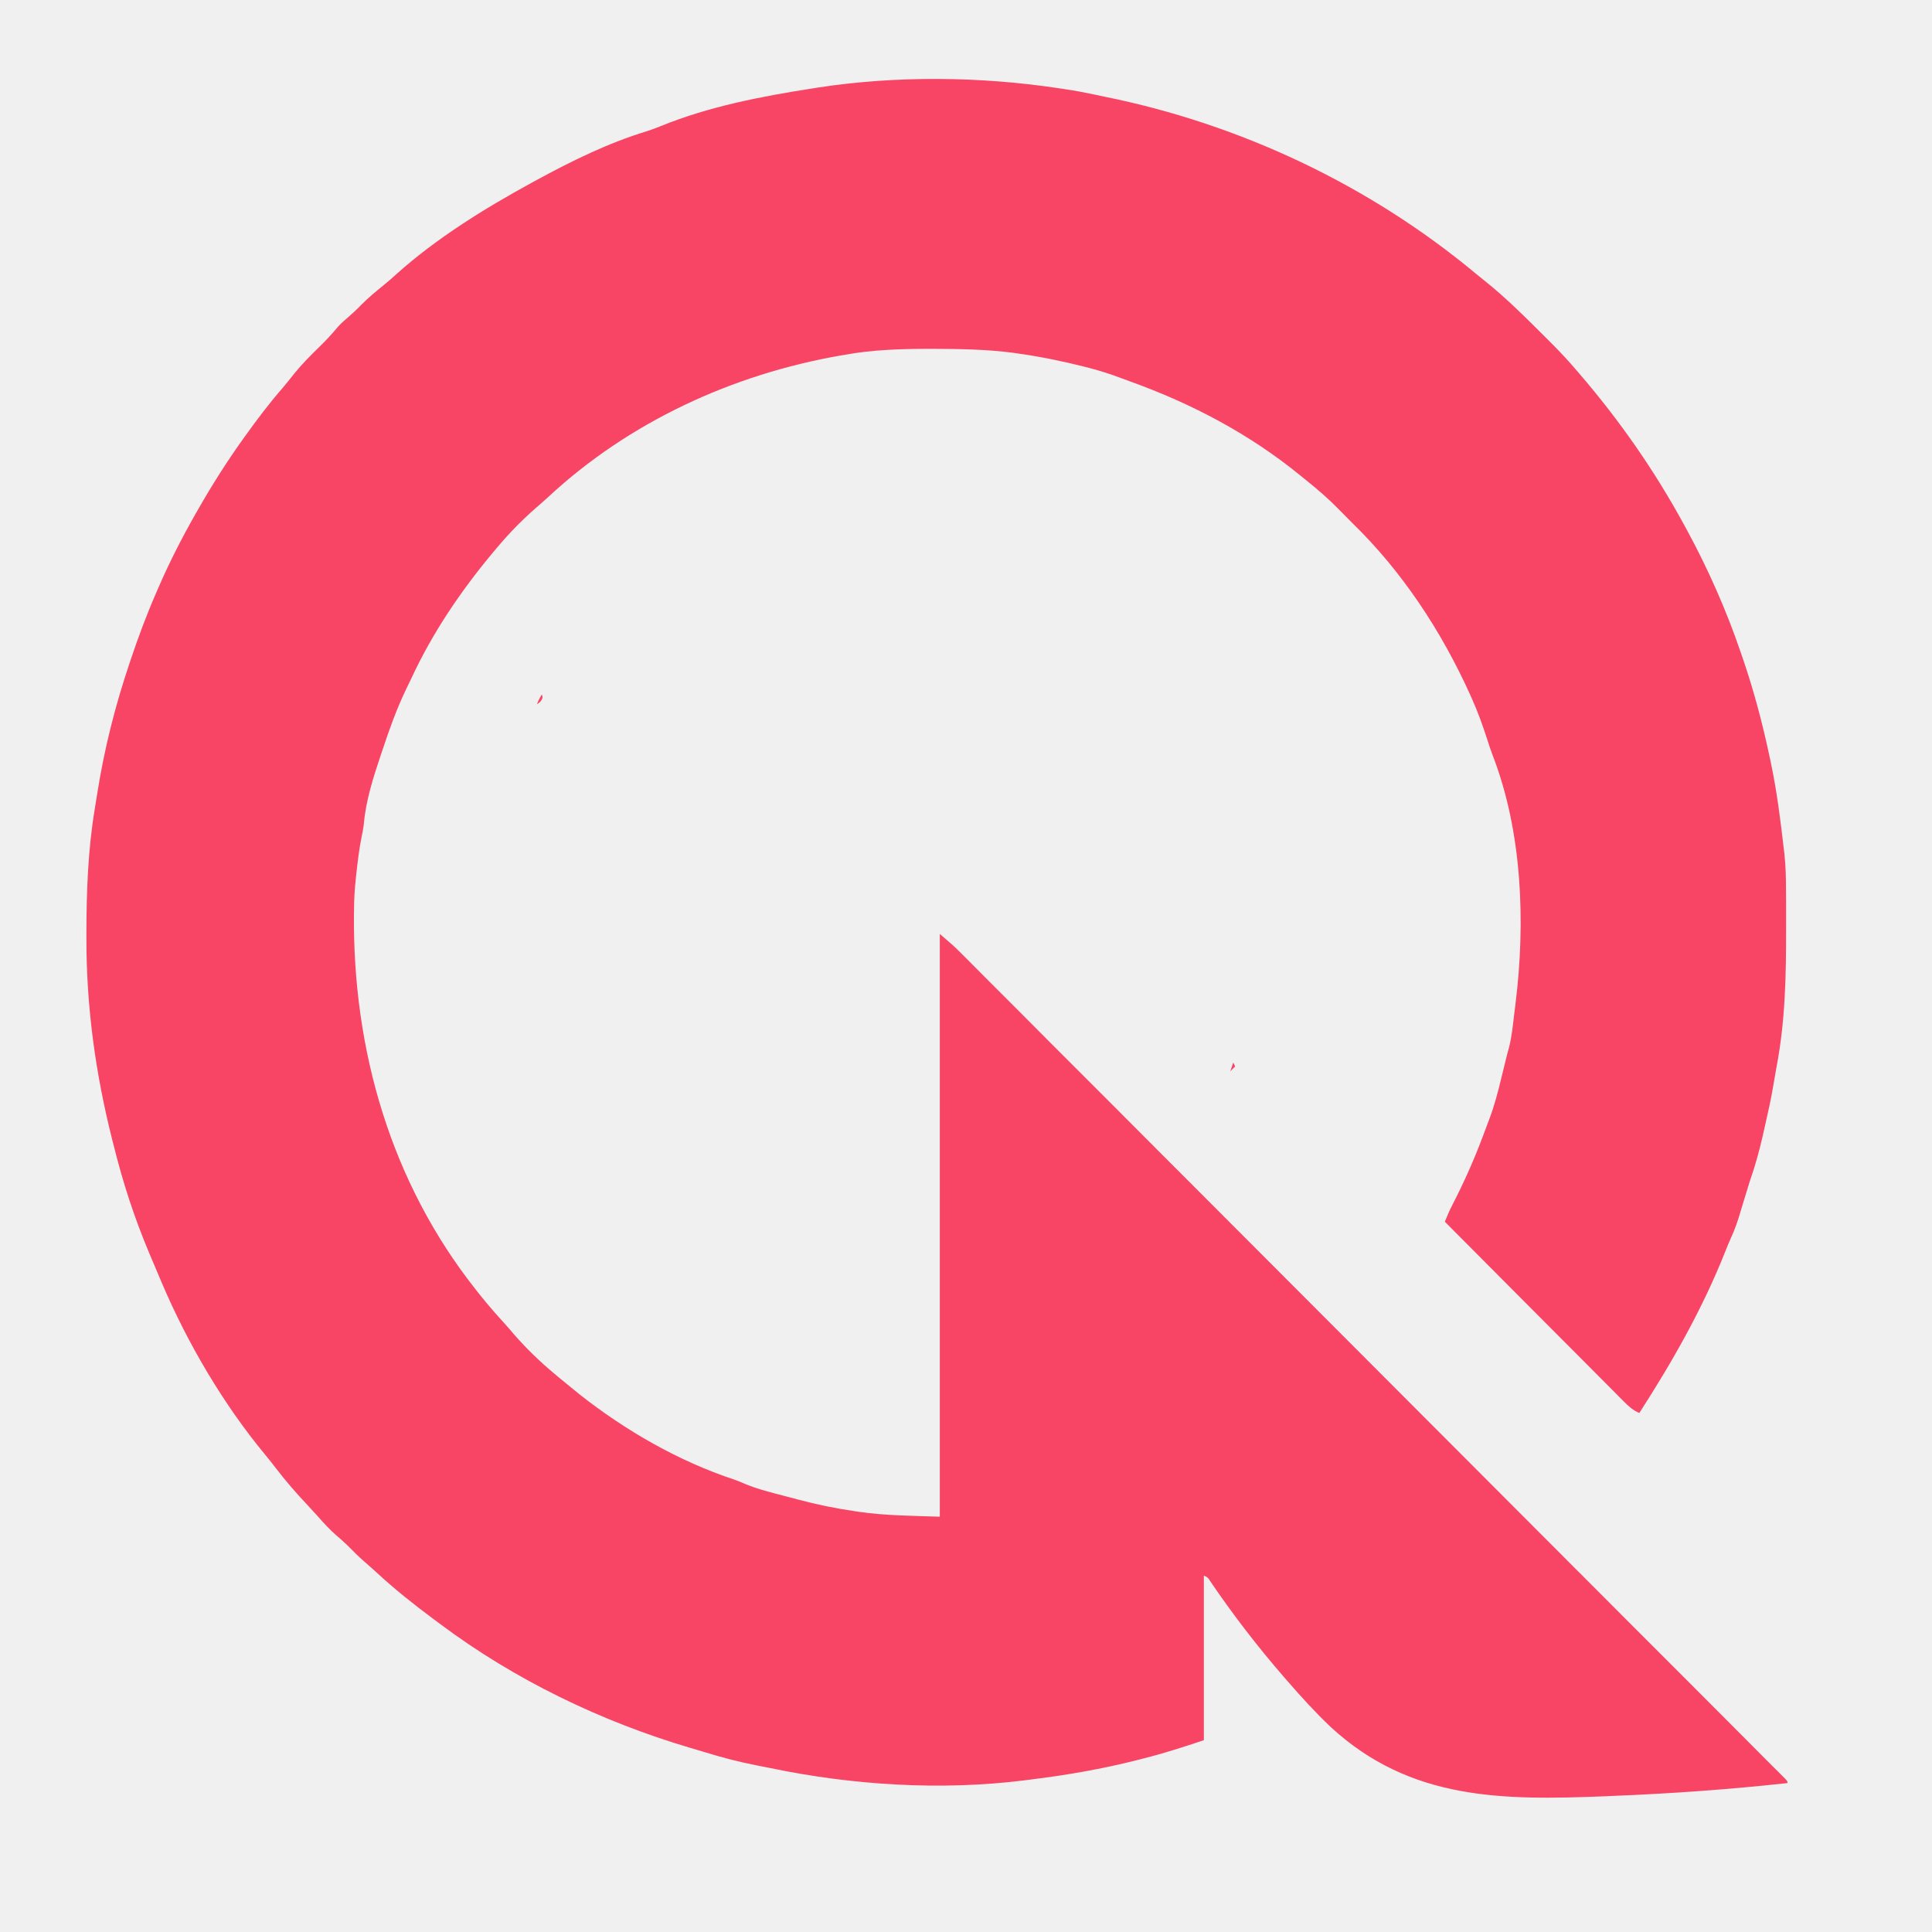
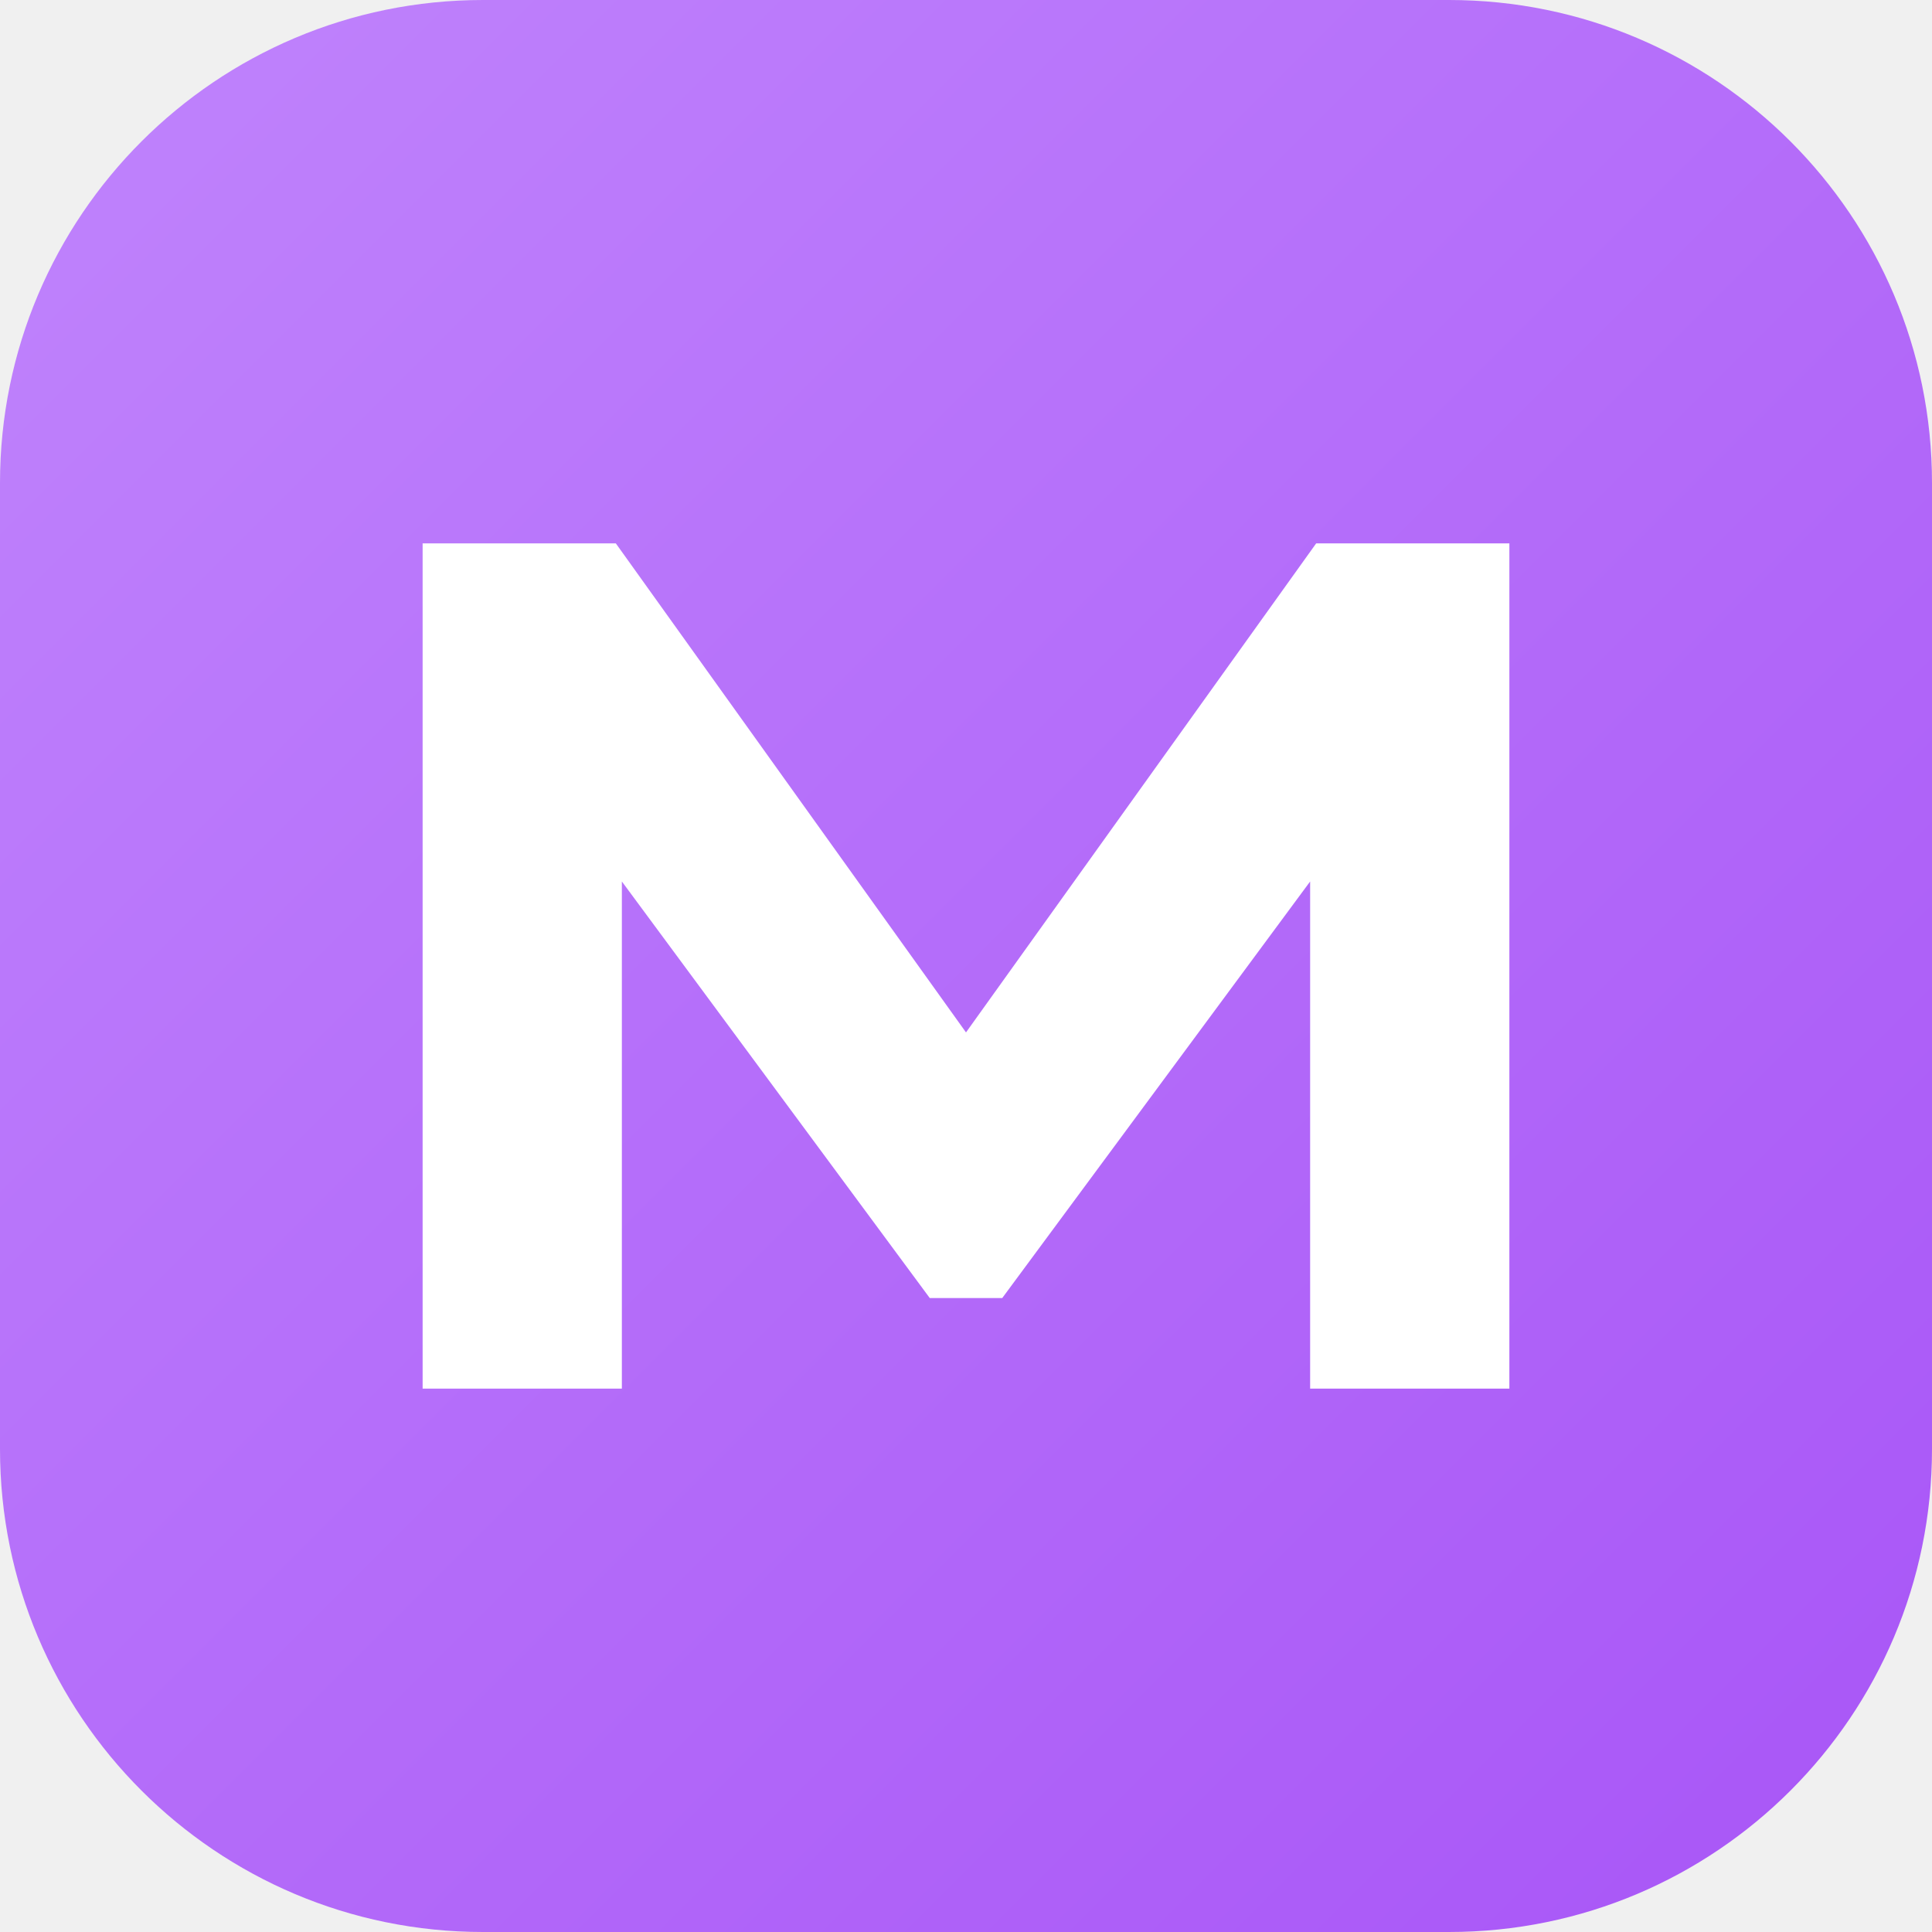
- <svg xmlns="http://www.w3.org/2000/svg" width="25" height="25" viewBox="0 0 25 25" fill="none">
-   <mask id="mask0_4919_966" style="mask-type:luminance" maskUnits="userSpaceOnUse" x="0" y="0" width="25" height="25">
-     <path d="M24.295 0H0V24.333H24.295V0Z" fill="white" />
-   </mask>
-   <g mask="url(#mask0_4919_966)">
-     <path d="M13.708 1.143C13.732 1.146 13.757 1.15 13.781 1.154C13.905 1.172 14.028 1.195 14.15 1.221C14.197 1.231 14.245 1.241 14.292 1.251C16.047 1.605 17.717 2.393 19.095 3.539C19.13 3.568 19.166 3.596 19.201 3.625C19.491 3.855 19.752 4.119 20.014 4.38C20.034 4.4 20.054 4.42 20.075 4.441C20.19 4.556 20.3 4.674 20.405 4.798C20.421 4.816 20.421 4.816 20.437 4.835C20.956 5.438 21.409 6.088 21.79 6.787C21.802 6.809 21.814 6.832 21.827 6.855C22.105 7.367 22.341 7.901 22.529 8.453C22.537 8.476 22.545 8.499 22.553 8.523C22.696 8.941 22.807 9.362 22.899 9.794C22.904 9.816 22.908 9.838 22.913 9.861C22.993 10.236 23.04 10.617 23.084 10.998C23.086 11.014 23.088 11.03 23.09 11.047C23.109 11.217 23.111 11.387 23.111 11.558C23.111 11.589 23.112 11.621 23.112 11.653C23.112 11.755 23.112 11.856 23.112 11.957C23.112 11.975 23.112 11.992 23.112 12.01C23.113 12.621 23.102 13.222 22.985 13.824C22.971 13.899 22.958 13.974 22.946 14.049C22.919 14.214 22.882 14.378 22.845 14.541C22.832 14.595 22.82 14.648 22.809 14.701C22.764 14.897 22.712 15.087 22.645 15.277C22.629 15.327 22.614 15.376 22.599 15.426C22.591 15.451 22.583 15.476 22.576 15.501C22.56 15.553 22.544 15.605 22.529 15.656C22.491 15.786 22.45 15.911 22.392 16.033C22.368 16.086 22.347 16.139 22.326 16.192C22.032 16.933 21.643 17.616 21.213 18.284C21.132 18.25 21.08 18.203 21.017 18.14C20.997 18.12 20.976 18.099 20.955 18.078C20.933 18.055 20.91 18.033 20.888 18.01C20.864 17.986 20.84 17.962 20.816 17.938C20.751 17.873 20.686 17.808 20.622 17.743C20.554 17.675 20.486 17.607 20.419 17.539C20.29 17.41 20.162 17.282 20.034 17.153C19.888 17.006 19.742 16.86 19.596 16.713C19.296 16.412 18.996 16.111 18.696 15.809C18.726 15.733 18.758 15.66 18.796 15.587C18.941 15.304 19.069 15.02 19.181 14.722C19.186 14.707 19.192 14.692 19.198 14.677C19.209 14.646 19.221 14.616 19.232 14.586C19.245 14.551 19.258 14.515 19.272 14.48C19.337 14.308 19.383 14.133 19.426 13.954C19.433 13.926 19.44 13.898 19.447 13.869C19.46 13.814 19.474 13.76 19.487 13.705C19.5 13.651 19.514 13.598 19.529 13.545C19.562 13.411 19.576 13.274 19.592 13.137C19.598 13.089 19.604 13.04 19.61 12.992C19.741 11.942 19.7 10.767 19.314 9.771C19.289 9.706 19.268 9.641 19.247 9.575C19.187 9.39 19.123 9.209 19.042 9.031C19.035 9.014 19.027 8.997 19.019 8.979C18.647 8.16 18.142 7.392 17.495 6.764C17.439 6.708 17.382 6.651 17.327 6.594C17.191 6.454 17.047 6.33 16.895 6.209C16.871 6.19 16.848 6.171 16.824 6.151C16.168 5.616 15.42 5.222 14.627 4.937C14.583 4.921 14.54 4.905 14.497 4.889C14.366 4.84 14.236 4.798 14.101 4.763C14.082 4.758 14.063 4.753 14.044 4.748C13.755 4.675 13.465 4.615 13.169 4.574C13.15 4.571 13.13 4.568 13.11 4.565C12.764 4.52 12.42 4.515 12.073 4.514C12.049 4.514 12.024 4.514 12 4.514C11.64 4.515 11.291 4.526 10.937 4.59C10.917 4.593 10.898 4.596 10.878 4.6C9.477 4.844 8.137 5.461 7.091 6.434C7.042 6.479 6.993 6.522 6.943 6.565C6.752 6.731 6.572 6.916 6.411 7.111C6.4 7.123 6.39 7.136 6.379 7.149C5.964 7.646 5.596 8.188 5.323 8.778C5.301 8.825 5.278 8.872 5.255 8.919C5.132 9.174 5.038 9.438 4.949 9.706C4.943 9.724 4.937 9.741 4.931 9.759C4.832 10.055 4.732 10.361 4.707 10.673C4.701 10.725 4.691 10.774 4.68 10.825C4.646 10.989 4.628 11.155 4.609 11.321C4.607 11.338 4.606 11.356 4.604 11.373C4.589 11.506 4.582 11.637 4.581 11.77C4.581 11.79 4.58 11.81 4.58 11.831C4.565 13.587 5.056 15.297 6.157 16.688C6.175 16.712 6.194 16.735 6.213 16.759C6.312 16.883 6.417 17.003 6.524 17.12C6.567 17.168 6.609 17.216 6.65 17.265C6.81 17.449 6.986 17.619 7.173 17.775C7.192 17.791 7.211 17.807 7.23 17.823C7.295 17.877 7.361 17.931 7.427 17.984C7.449 18.002 7.471 18.019 7.493 18.038C8.09 18.51 8.782 18.909 9.505 19.147C9.555 19.165 9.603 19.185 9.651 19.206C9.813 19.272 9.983 19.314 10.152 19.358C10.209 19.373 10.266 19.388 10.322 19.403C10.572 19.47 10.82 19.52 11.075 19.557C11.091 19.559 11.106 19.561 11.122 19.564C11.468 19.613 11.809 19.614 12.161 19.626C12.161 17.137 12.161 14.649 12.161 12.085C12.342 12.241 12.342 12.241 12.412 12.31C12.428 12.326 12.444 12.342 12.46 12.358C12.485 12.384 12.485 12.384 12.511 12.409C12.53 12.428 12.548 12.446 12.567 12.465C12.629 12.527 12.69 12.589 12.752 12.651C12.797 12.696 12.841 12.741 12.886 12.785C12.983 12.883 13.081 12.98 13.178 13.077C13.322 13.222 13.467 13.367 13.611 13.512C13.87 13.77 14.128 14.029 14.386 14.287C14.612 14.514 14.837 14.74 15.063 14.966C15.086 14.989 15.086 14.989 15.108 15.011C15.169 15.072 15.23 15.133 15.291 15.194C15.861 15.765 16.431 16.336 17.001 16.907C17.508 17.415 18.014 17.922 18.521 18.43C19.09 19 19.66 19.57 20.229 20.141C20.289 20.201 20.35 20.262 20.41 20.323C20.425 20.338 20.44 20.353 20.456 20.368C20.681 20.594 20.907 20.82 21.133 21.047C21.39 21.303 21.646 21.56 21.903 21.817C22.046 21.961 22.19 22.105 22.334 22.249C22.43 22.345 22.525 22.441 22.621 22.537C22.676 22.592 22.73 22.647 22.785 22.702C22.844 22.76 22.903 22.819 22.961 22.878C22.979 22.895 22.996 22.913 23.014 22.93C23.029 22.946 23.045 22.962 23.061 22.978C23.081 22.998 23.081 22.998 23.101 23.018C23.13 23.05 23.13 23.05 23.13 23.073C22.378 23.155 21.626 23.209 20.871 23.239C20.843 23.24 20.816 23.241 20.787 23.243C19.446 23.297 18.254 23.299 17.222 22.35C17.02 22.159 16.834 21.954 16.652 21.744C16.632 21.72 16.632 21.72 16.61 21.696C16.268 21.301 15.951 20.89 15.658 20.457C15.628 20.41 15.628 20.41 15.578 20.389C15.578 21.092 15.578 21.794 15.578 22.518C15.32 22.604 15.069 22.686 14.806 22.752C14.775 22.76 14.744 22.768 14.713 22.776C14.258 22.891 13.804 22.97 13.338 23.027C13.31 23.03 13.282 23.034 13.253 23.038C12.174 23.173 11.027 23.1 9.964 22.878C9.901 22.865 9.838 22.853 9.776 22.841C9.554 22.797 9.339 22.741 9.123 22.674C9.059 22.654 8.995 22.636 8.931 22.617C7.78 22.277 6.657 21.735 5.695 21.014C5.664 20.991 5.633 20.968 5.602 20.945C5.35 20.758 5.107 20.564 4.876 20.351C4.825 20.304 4.773 20.258 4.721 20.213C4.641 20.144 4.568 20.07 4.494 19.995C4.45 19.952 4.404 19.912 4.357 19.872C4.268 19.795 4.191 19.711 4.114 19.623C4.071 19.575 4.028 19.528 3.984 19.481C3.835 19.324 3.696 19.163 3.564 18.991C3.523 18.936 3.48 18.883 3.437 18.831C2.89 18.172 2.428 17.385 2.092 16.596C2.083 16.573 2.073 16.55 2.063 16.527C2.03 16.45 1.998 16.373 1.965 16.296C1.954 16.271 1.943 16.245 1.932 16.218C1.738 15.758 1.589 15.299 1.469 14.814C1.463 14.791 1.457 14.768 1.451 14.744C1.235 13.886 1.117 13.028 1.118 12.143C1.118 12.121 1.118 12.099 1.118 12.077C1.119 11.534 1.138 10.993 1.228 10.456C1.239 10.39 1.249 10.324 1.26 10.258C1.35 9.689 1.488 9.143 1.671 8.597C1.677 8.579 1.683 8.561 1.689 8.543C1.789 8.245 1.897 7.954 2.023 7.666C2.032 7.646 2.041 7.625 2.05 7.604C2.192 7.275 2.354 6.96 2.531 6.648C2.543 6.627 2.555 6.606 2.568 6.584C2.742 6.279 2.928 5.986 3.131 5.7C3.152 5.672 3.152 5.672 3.172 5.643C3.324 5.431 3.48 5.224 3.651 5.027C3.705 4.964 3.756 4.9 3.807 4.835C3.909 4.709 4.022 4.596 4.138 4.483C4.221 4.402 4.297 4.32 4.371 4.231C4.408 4.189 4.448 4.153 4.491 4.117C4.555 4.062 4.616 4.006 4.674 3.945C4.765 3.853 4.862 3.773 4.962 3.692C5.019 3.646 5.073 3.599 5.126 3.55C5.646 3.084 6.262 2.703 6.872 2.369C6.895 2.357 6.917 2.344 6.94 2.332C7.395 2.084 7.87 1.85 8.367 1.699C8.43 1.679 8.491 1.656 8.552 1.631C9.176 1.377 9.858 1.246 10.521 1.143C10.545 1.139 10.545 1.139 10.57 1.135C11.592 0.977 12.687 0.988 13.708 1.143Z" fill="#F84565" />
-     <path d="M15.958 13.749C15.966 13.766 15.975 13.783 15.983 13.8C15.962 13.821 15.941 13.841 15.92 13.863C15.932 13.825 15.945 13.788 15.958 13.749Z" fill="#F84565" />
-     <path d="M7.011 8.986C7.024 9.024 7.024 9.024 7.008 9.057C6.986 9.088 6.986 9.088 6.948 9.113C6.965 9.068 6.986 9.027 7.011 8.986Z" fill="#F84565" />
-   </g>
+ <svg xmlns="http://www.w3.org/2000/svg" width="64" height="64" viewBox="0 0 64 64" fill="none">
+   <defs>
+     <linearGradient id="mmGrad" x1="0" y1="0" x2="64" y2="64" gradientUnits="userSpaceOnUse">
+       <stop stop-color="#C084FC" />
+       <stop offset="1" stop-color="#A855F7" />
+     </linearGradient>
+   </defs>
+   <rect width="64" height="64" rx="16" fill="url(#mmGrad)" />
+   <path d="M14 46V18h6.4l11.6 16.2L43.6 18H50v28h-6.6V29.2L33.2 43h-2.4L20.6 29.2V46H14Z" fill="#ffffff" />
</svg>
